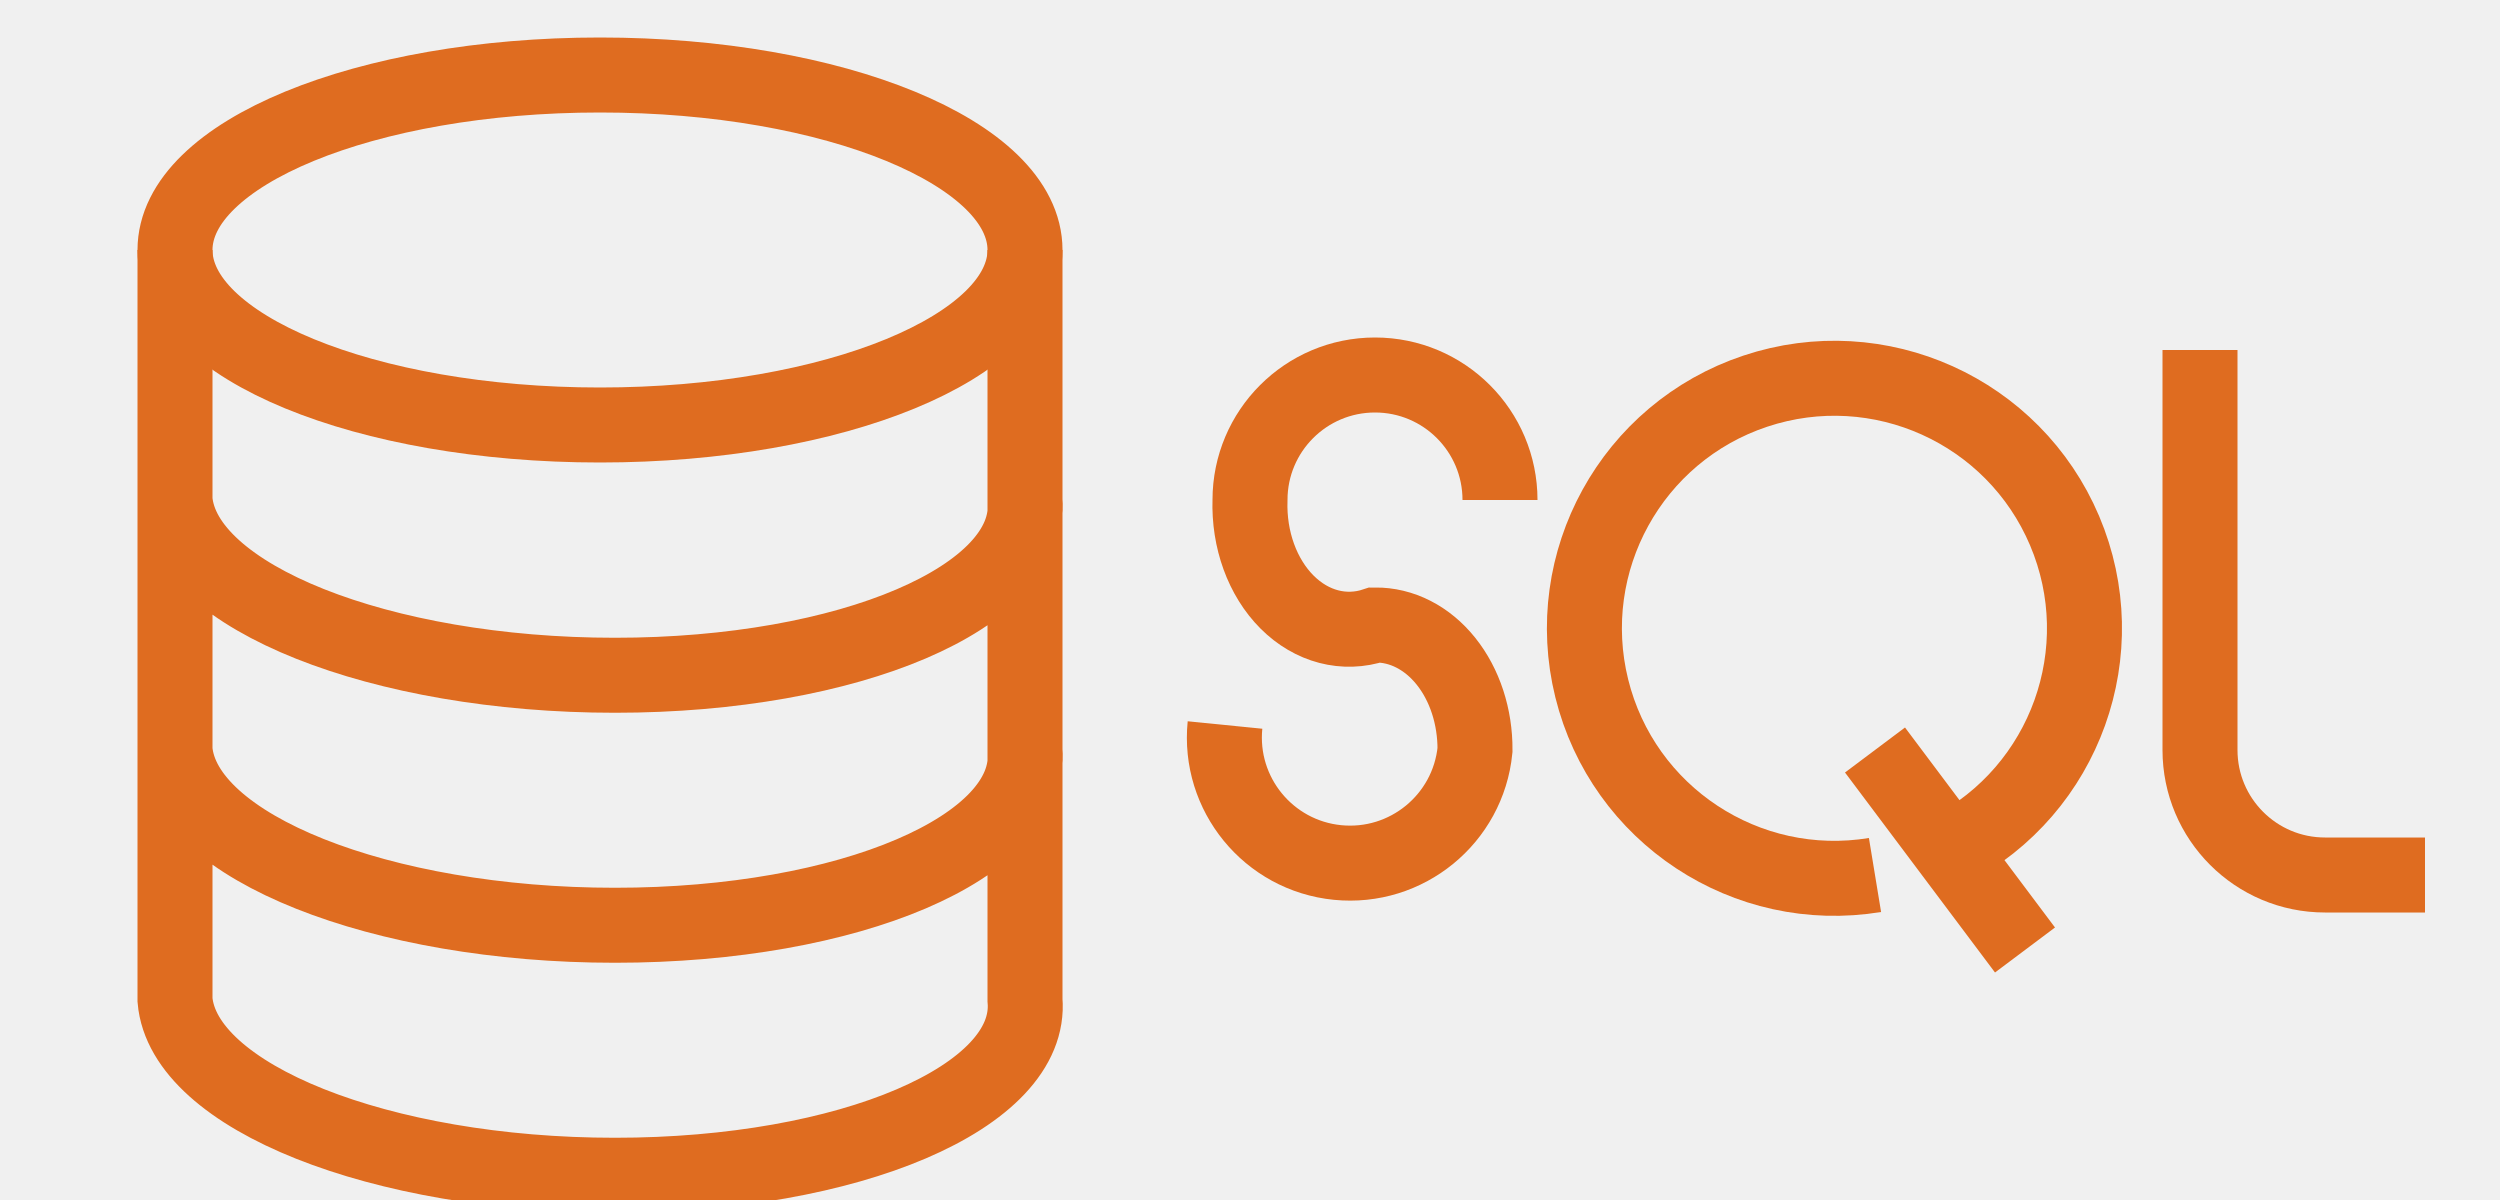
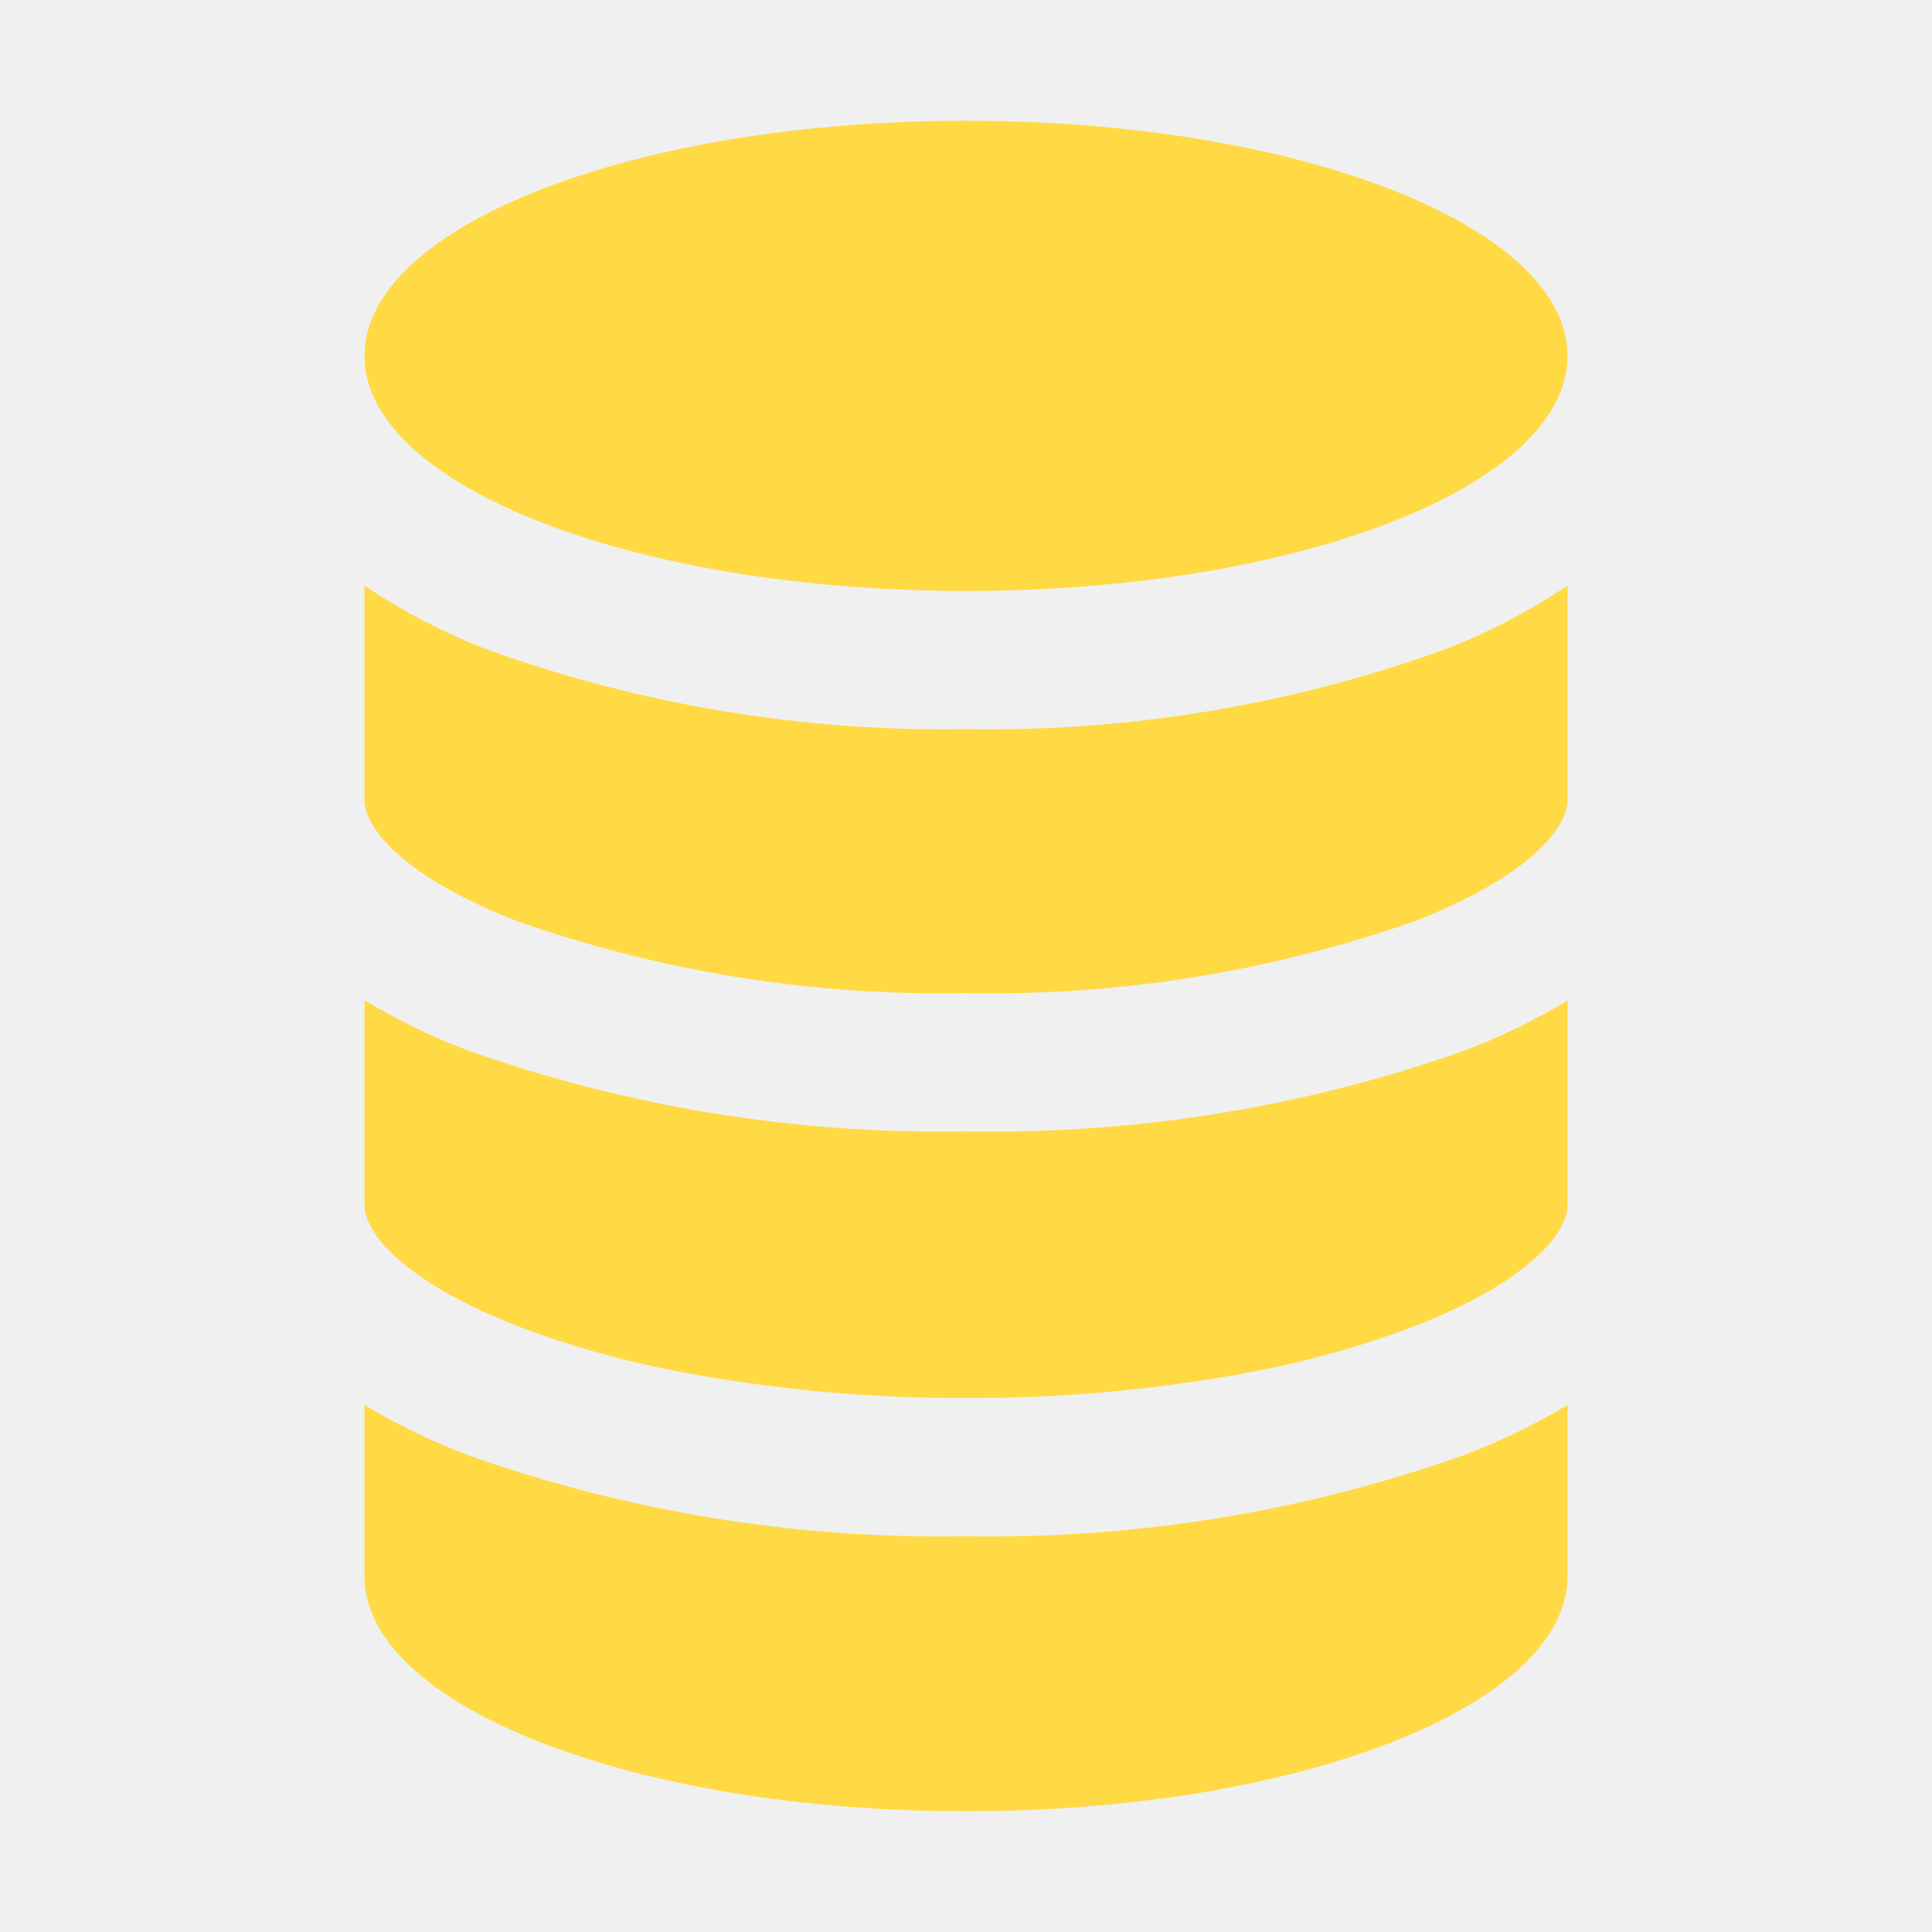
- <svg xmlns="http://www.w3.org/2000/svg" viewBox="0 0 500 240">
-   <defs>
-     <style type="text/css">
- #black {
-   fill:#333;
- }
- @media (prefers-color-scheme:dark) {
-     #black {
-         fill: white;
-     }
- } 	
- </style>
-   </defs>
-   <ellipse cx="120" cy="50" ry="35" rx="85" style="fill:none; stroke:#df6c20;stroke-width:15" />
-   <path d="m35,50 v150  a 85,35 1 1 0 170,0 v-150 m-170,50  a 85,35 1 1 0 170,0 m-170,50 a 85,35 1 1 0 170,0" style="fill:none; stroke:#df6c20;stroke-width:15" />
-   <path style="fill:none; stroke:#df6c20;stroke-width:15" d="m300,100 a 25,25 1 1 0 -50,0 a 20,25 1 0 0 25,25 a 20,25 1 0 1 20,25 a 25,25 1 0 1 -50,-5 " />
-   <path style="fill:none; stroke:#df6c20;stroke-width:15" d="m375,175 a 50,50 1 1 1 15,-5 m-15,-20 l30,40 " />
-   <path style="fill:none; stroke:#df6c20;stroke-width:15" d="m440,70 v80  a 25,25 1 0 0 25,25 h20 " />
+ <svg xmlns="http://www.w3.org/2000/svg" viewBox="0 0 32 32">
+   <path d="M8.562,15.256A21.159,21.159,0,0,0,16,16.449a21.159,21.159,0,0,0,7.438-1.194c1.864-.727,2.525-1.535,2.525-2V9.7a10.357,10.357,0,0,1-2.084,1.076A22.293,22.293,0,0,1,16,12.078a22.36,22.36,0,0,1-7.879-1.3A10.28,10.28,0,0,1,6.037,9.7v3.55C6.037,13.724,6.7,14.528,8.562,15.256Z" style="fill:#ffda44" />
+   <path d="M8.562,21.961a15.611,15.611,0,0,0,2.6.741A24.9,24.9,0,0,0,16,23.155a24.9,24.9,0,0,0,4.838-.452,15.614,15.614,0,0,0,2.6-.741c1.864-.727,2.525-1.535,2.525-2v-3.39a10.706,10.706,0,0,1-1.692.825A23.49,23.49,0,0,1,16,18.74a23.49,23.49,0,0,1-8.271-1.348,10.829,10.829,0,0,1-1.692-.825V19.96C6.037,20.426,6.7,21.231,8.562,21.961Z" style="fill:#ffda44" />
+   <path d="M16,30c5.5,0,9.963-1.744,9.963-3.894V23.269a10.5,10.5,0,0,1-1.535.762l-.157.063A23.487,23.487,0,0,1,16,25.445a23.422,23.422,0,0,1-8.271-1.351c-.054-.02-.106-.043-.157-.063a10.5,10.5,0,0,1-1.535-.762v2.837C6.037,28.256,10.5,30,16,30Z" style="fill:#ffda44" />
+   <ellipse cx="16" cy="5.894" rx="9.963" ry="3.894" style="fill:#ffda44" />
</svg>
